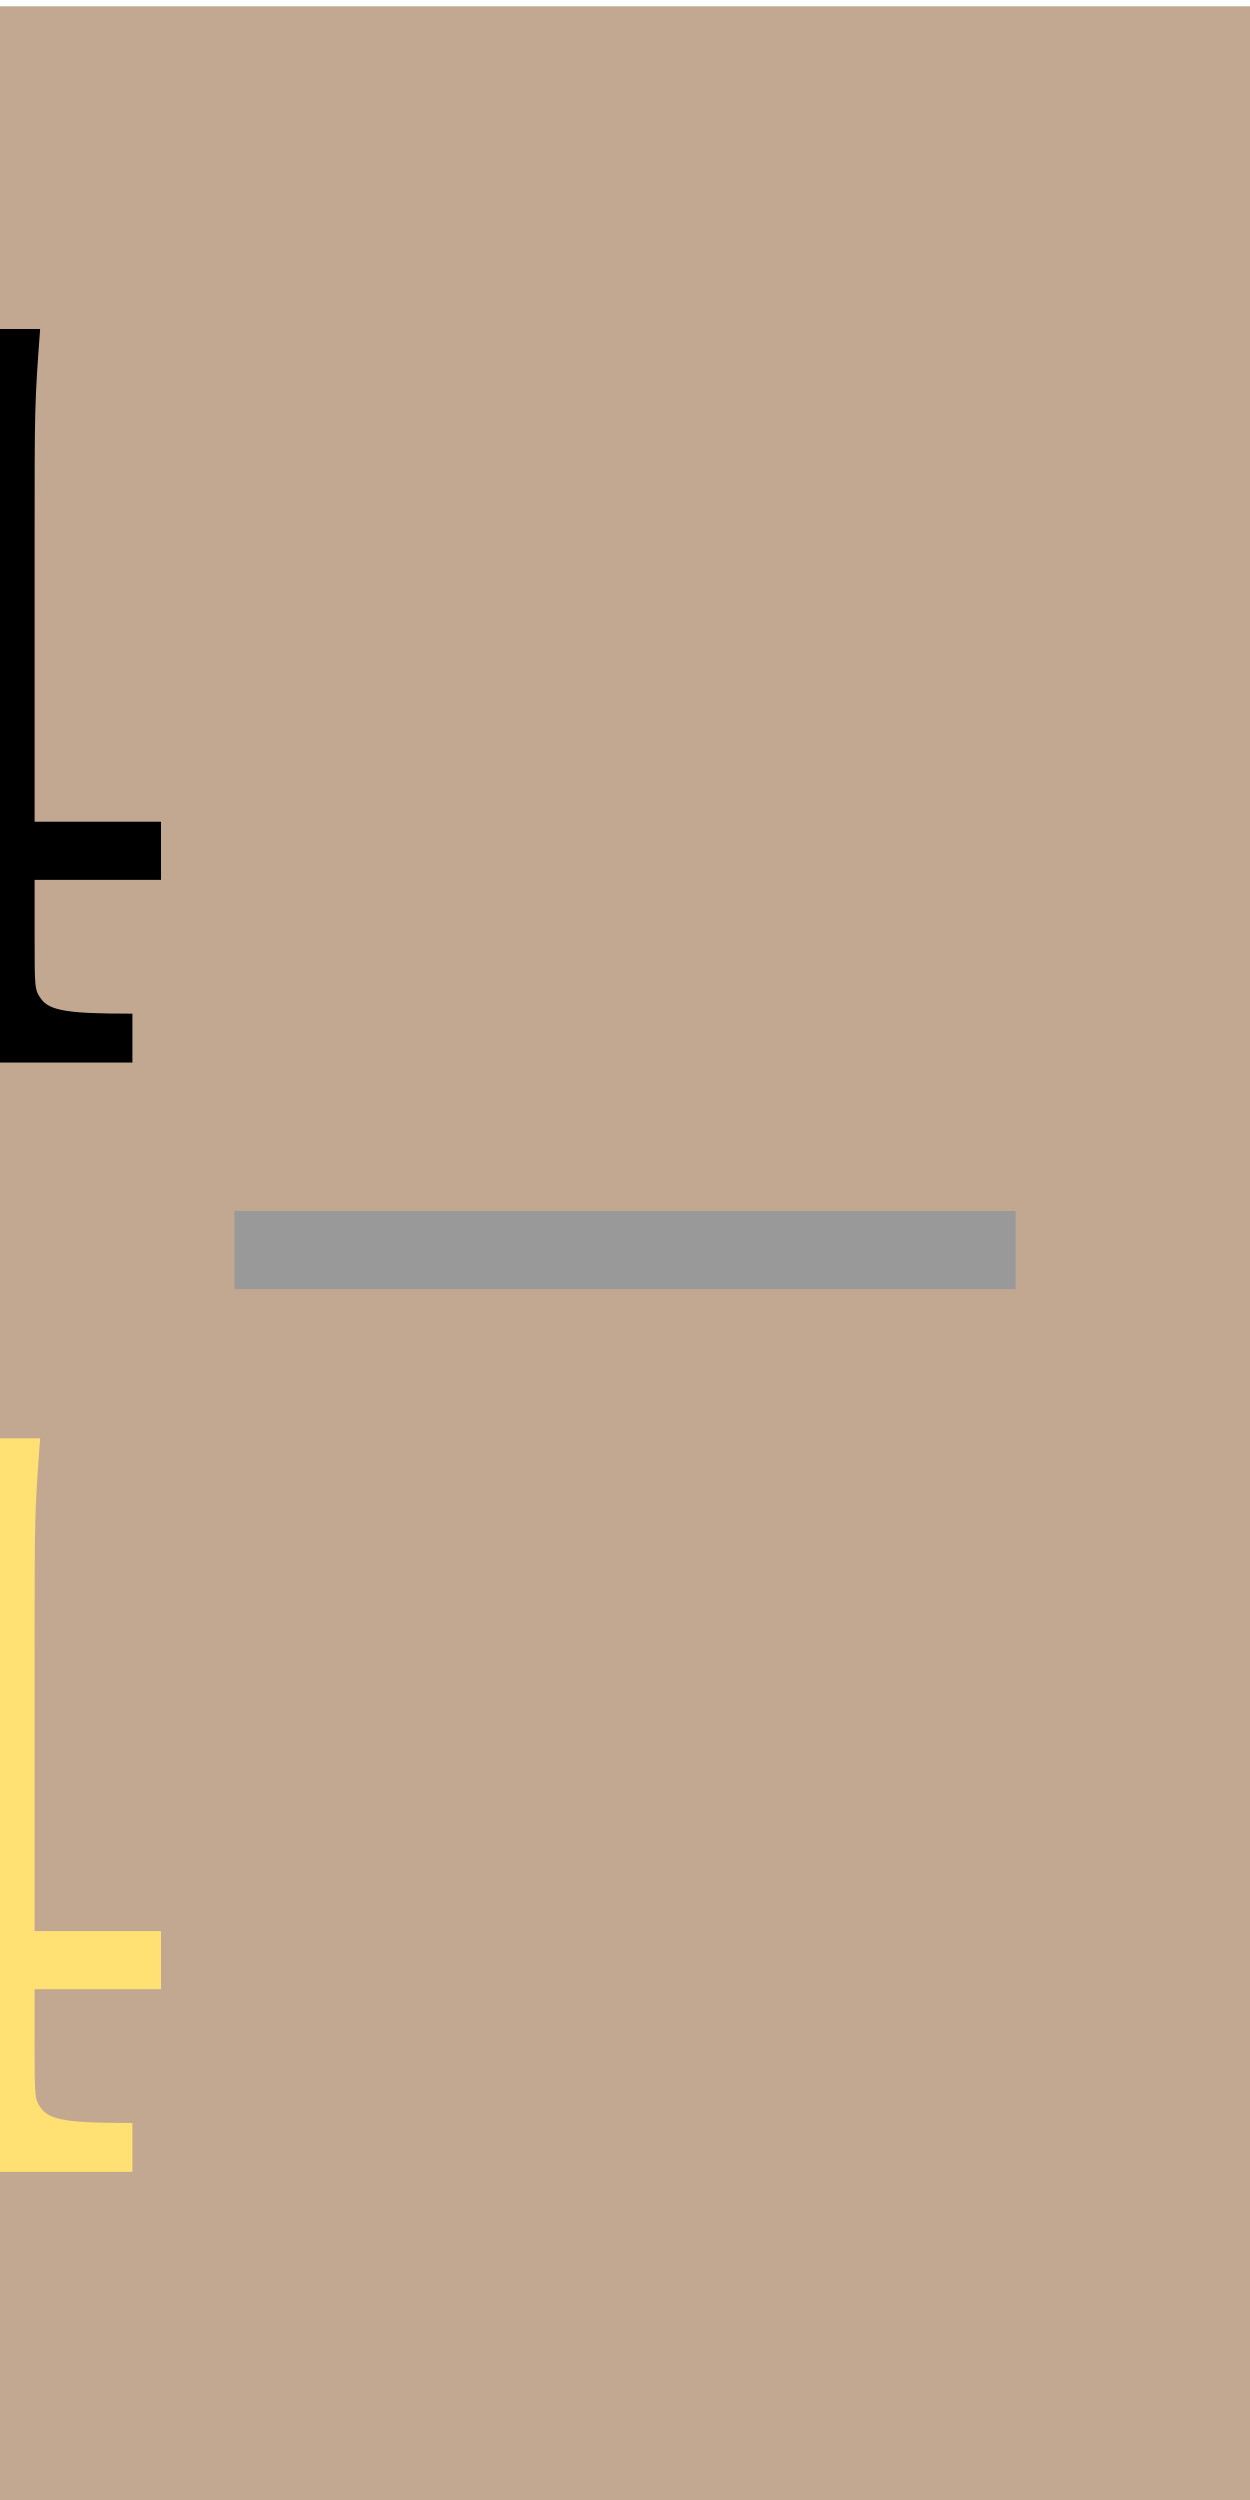
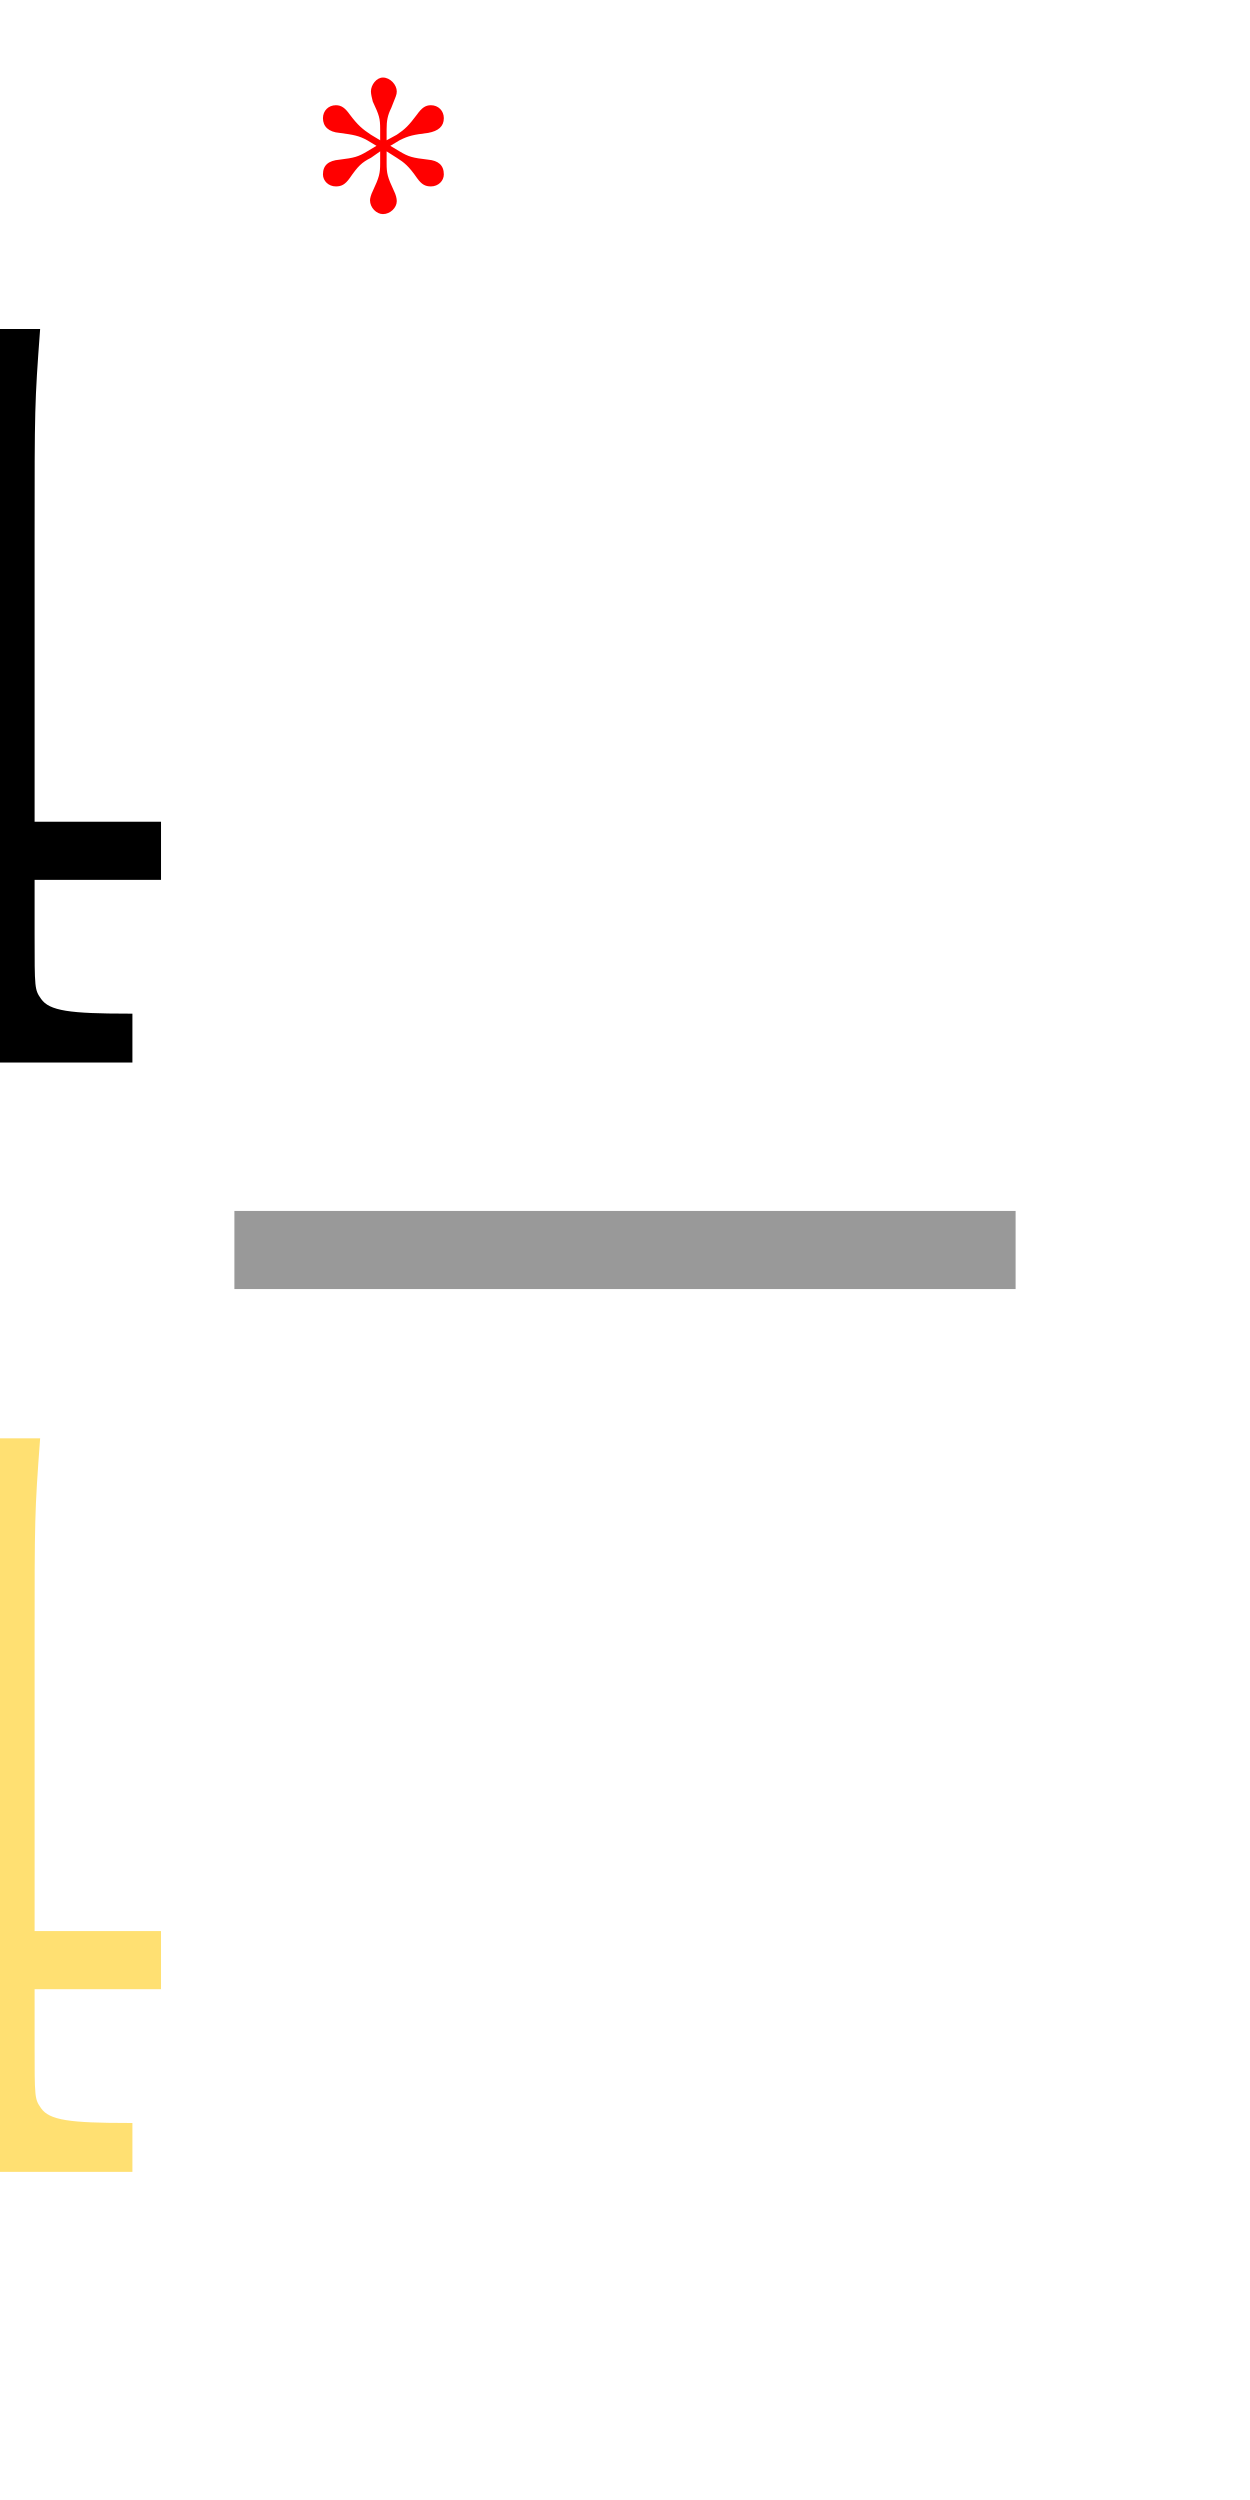
<svg xmlns="http://www.w3.org/2000/svg" width="80" height="160" viewBox="0 0 21.167 42.333" version="1.1" id="svg8">
  <defs id="defs2" />
-   <g id="layer2">
-     <rect style="opacity:0.996;fill:#c3a891;fill-opacity:1;stroke-width:0.265" id="rect9223" width="21.167" height="42.333" x="0" y="0.106" />
-   </g>
  <g id="layer1" style="display:inline">
    <text xml:space="preserve" style="font-size:17.639px;line-height:1.25;font-family:C059;-inkscape-font-specification:C059;text-align:center;letter-spacing:0px;word-spacing:0px;text-anchor:middle;stroke-width:0.265" x="10.592" y="17.992" id="text847">
      <tspan id="tspan845" x="10.592" y="17.992" style="stroke-width:0.265">4</tspan>
    </text>
    <text xml:space="preserve" style="font-size:17.639px;line-height:1.25;font-family:C059;-inkscape-font-specification:C059;text-align:center;letter-spacing:0px;word-spacing:0px;text-anchor:middle;fill:#ffe072;fill-opacity:1;stroke-width:0.265;" x="10.592" y="36.777" id="text847-3">
      <tspan id="tspan845-6" x="10.592" y="36.777" style="fill:#ffe072;fill-opacity:1;stroke-width:0.265;">4</tspan>
    </text>
    <rect style="opacity:0.996;fill:#999999;stroke-width:0.296" id="rect867" width="13.229" height="1.323" x="3.969" y="20.505" />
+     <text xml:space="preserve" style="font-size:17.639px;line-height:1.25;font-family:C059;-inkscape-font-specification:C059;text-align:center;letter-spacing:0px;word-spacing:0px;text-anchor:middle;stroke-width:0.265" x="18.754" y="5.218" id="text13741">
+       <tspan id="tspan13739" x="18.754" y="5.218" style="font-size:5.292px;fill:#ff0000;stroke-width:0.265">*</tspan>
+     </text>
  </g>
</svg>
